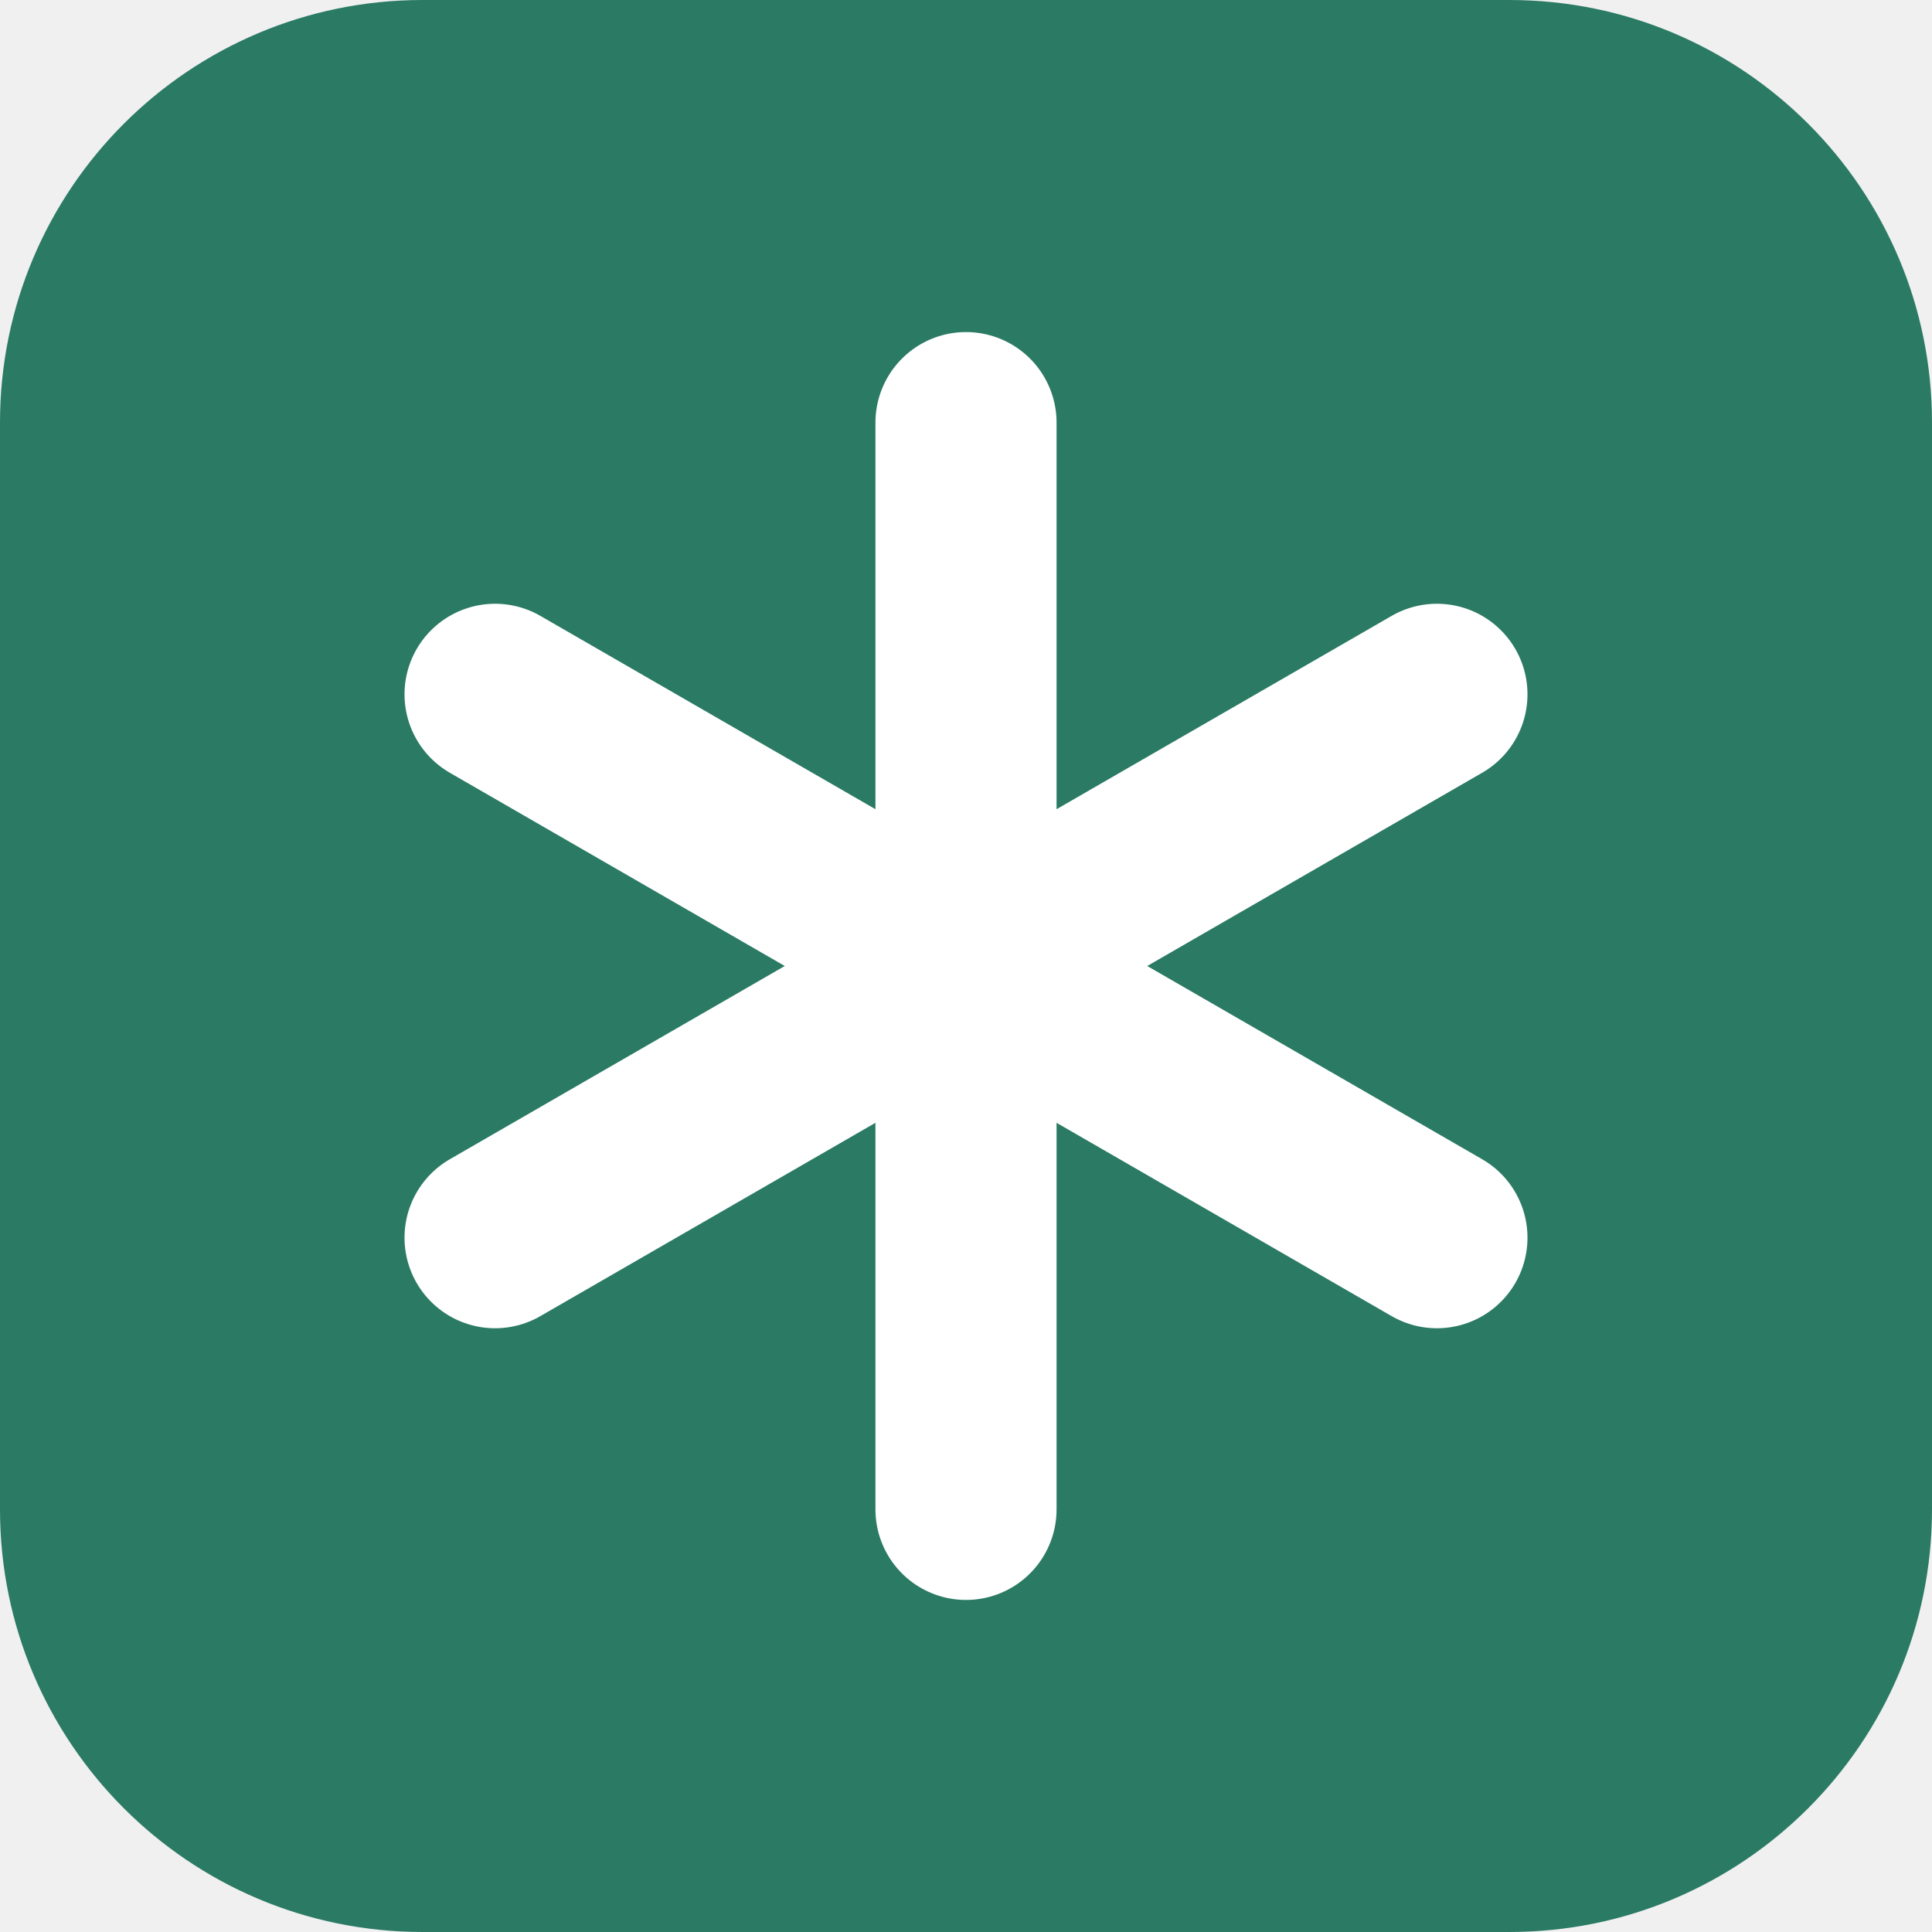
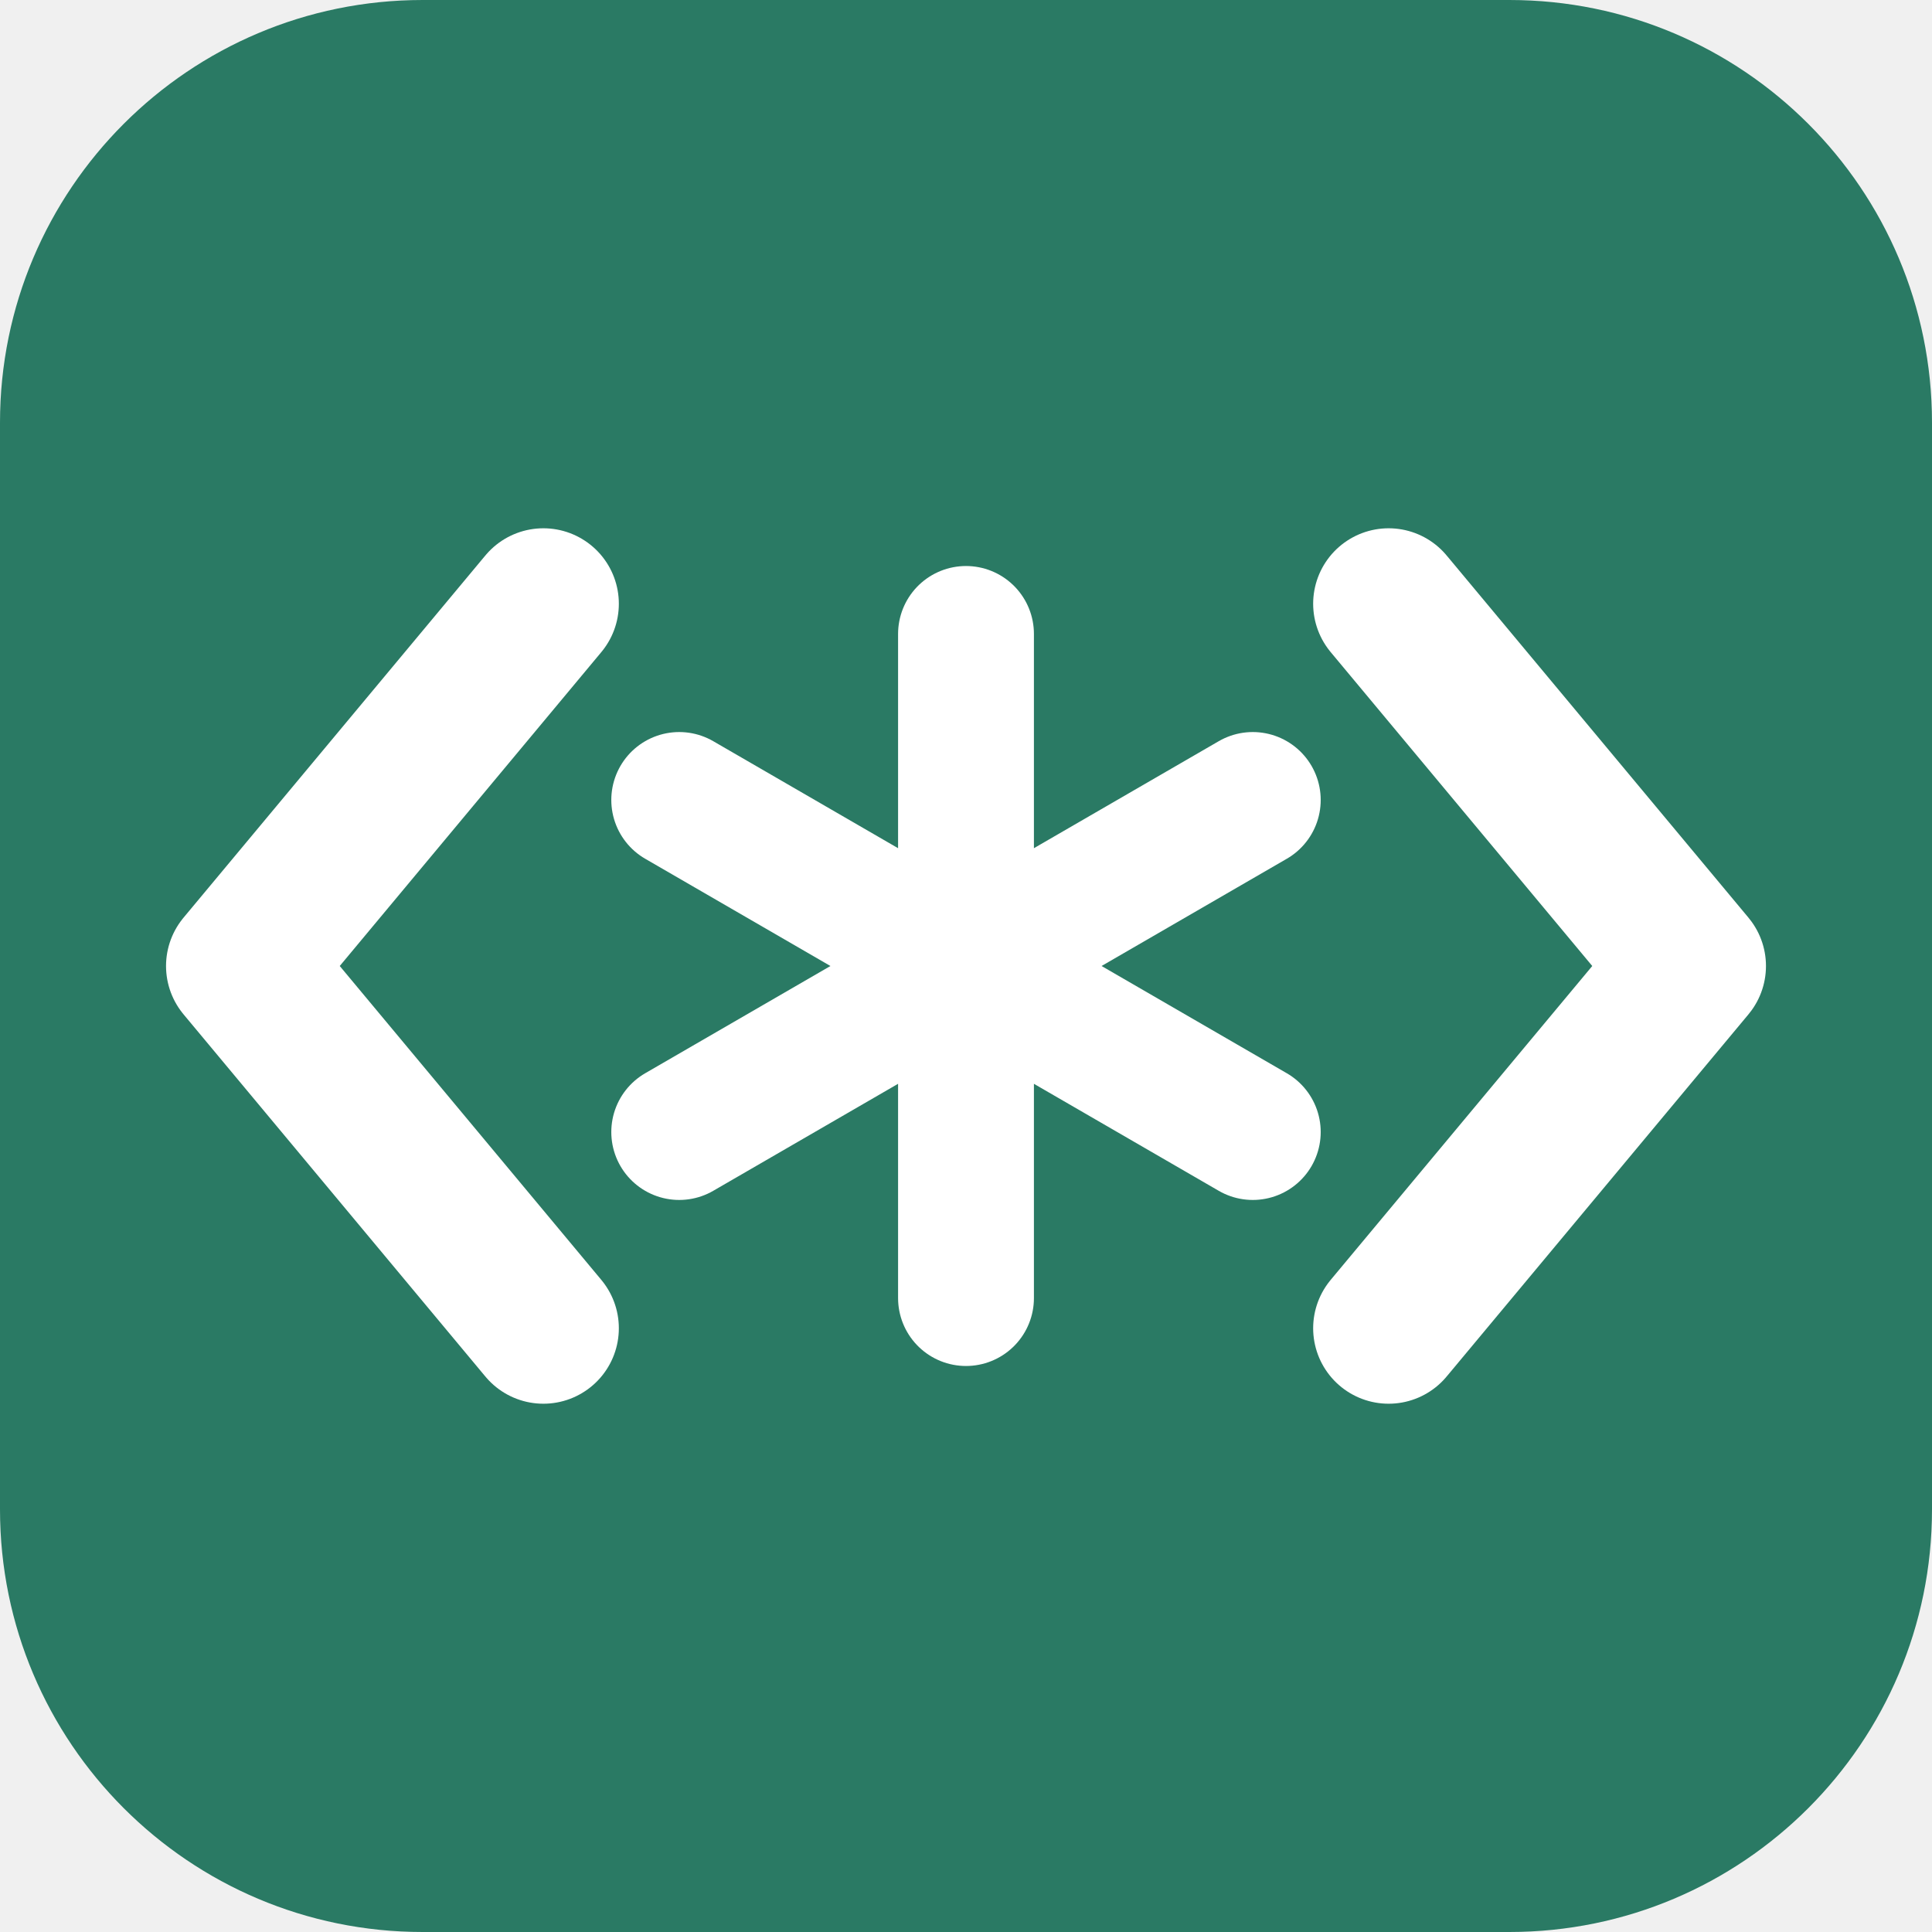
<svg xmlns="http://www.w3.org/2000/svg" viewBox="0 0 64 64">
  <rect width="64" height="64" rx="14" fill="#2a7a64" />
-   <g fill="none" stroke="#fff" stroke-width="6" stroke-linecap="round">
-     <path d="M32 14v36M16.4 23l31.2 18M16.4 41l31.2-18" />
+   <g fill="none" stroke="#fff" stroke-linecap="round" stroke-linejoin="round">
+     <path stroke-width="5" d="M18 20 8 32l10 12M46 20l10 12-10 12" />
+     <path stroke-width="4.5" d="M32 21v22M22.5 26.5l19 11M22.5 37.5l19-11" />
  </g>
</svg>
